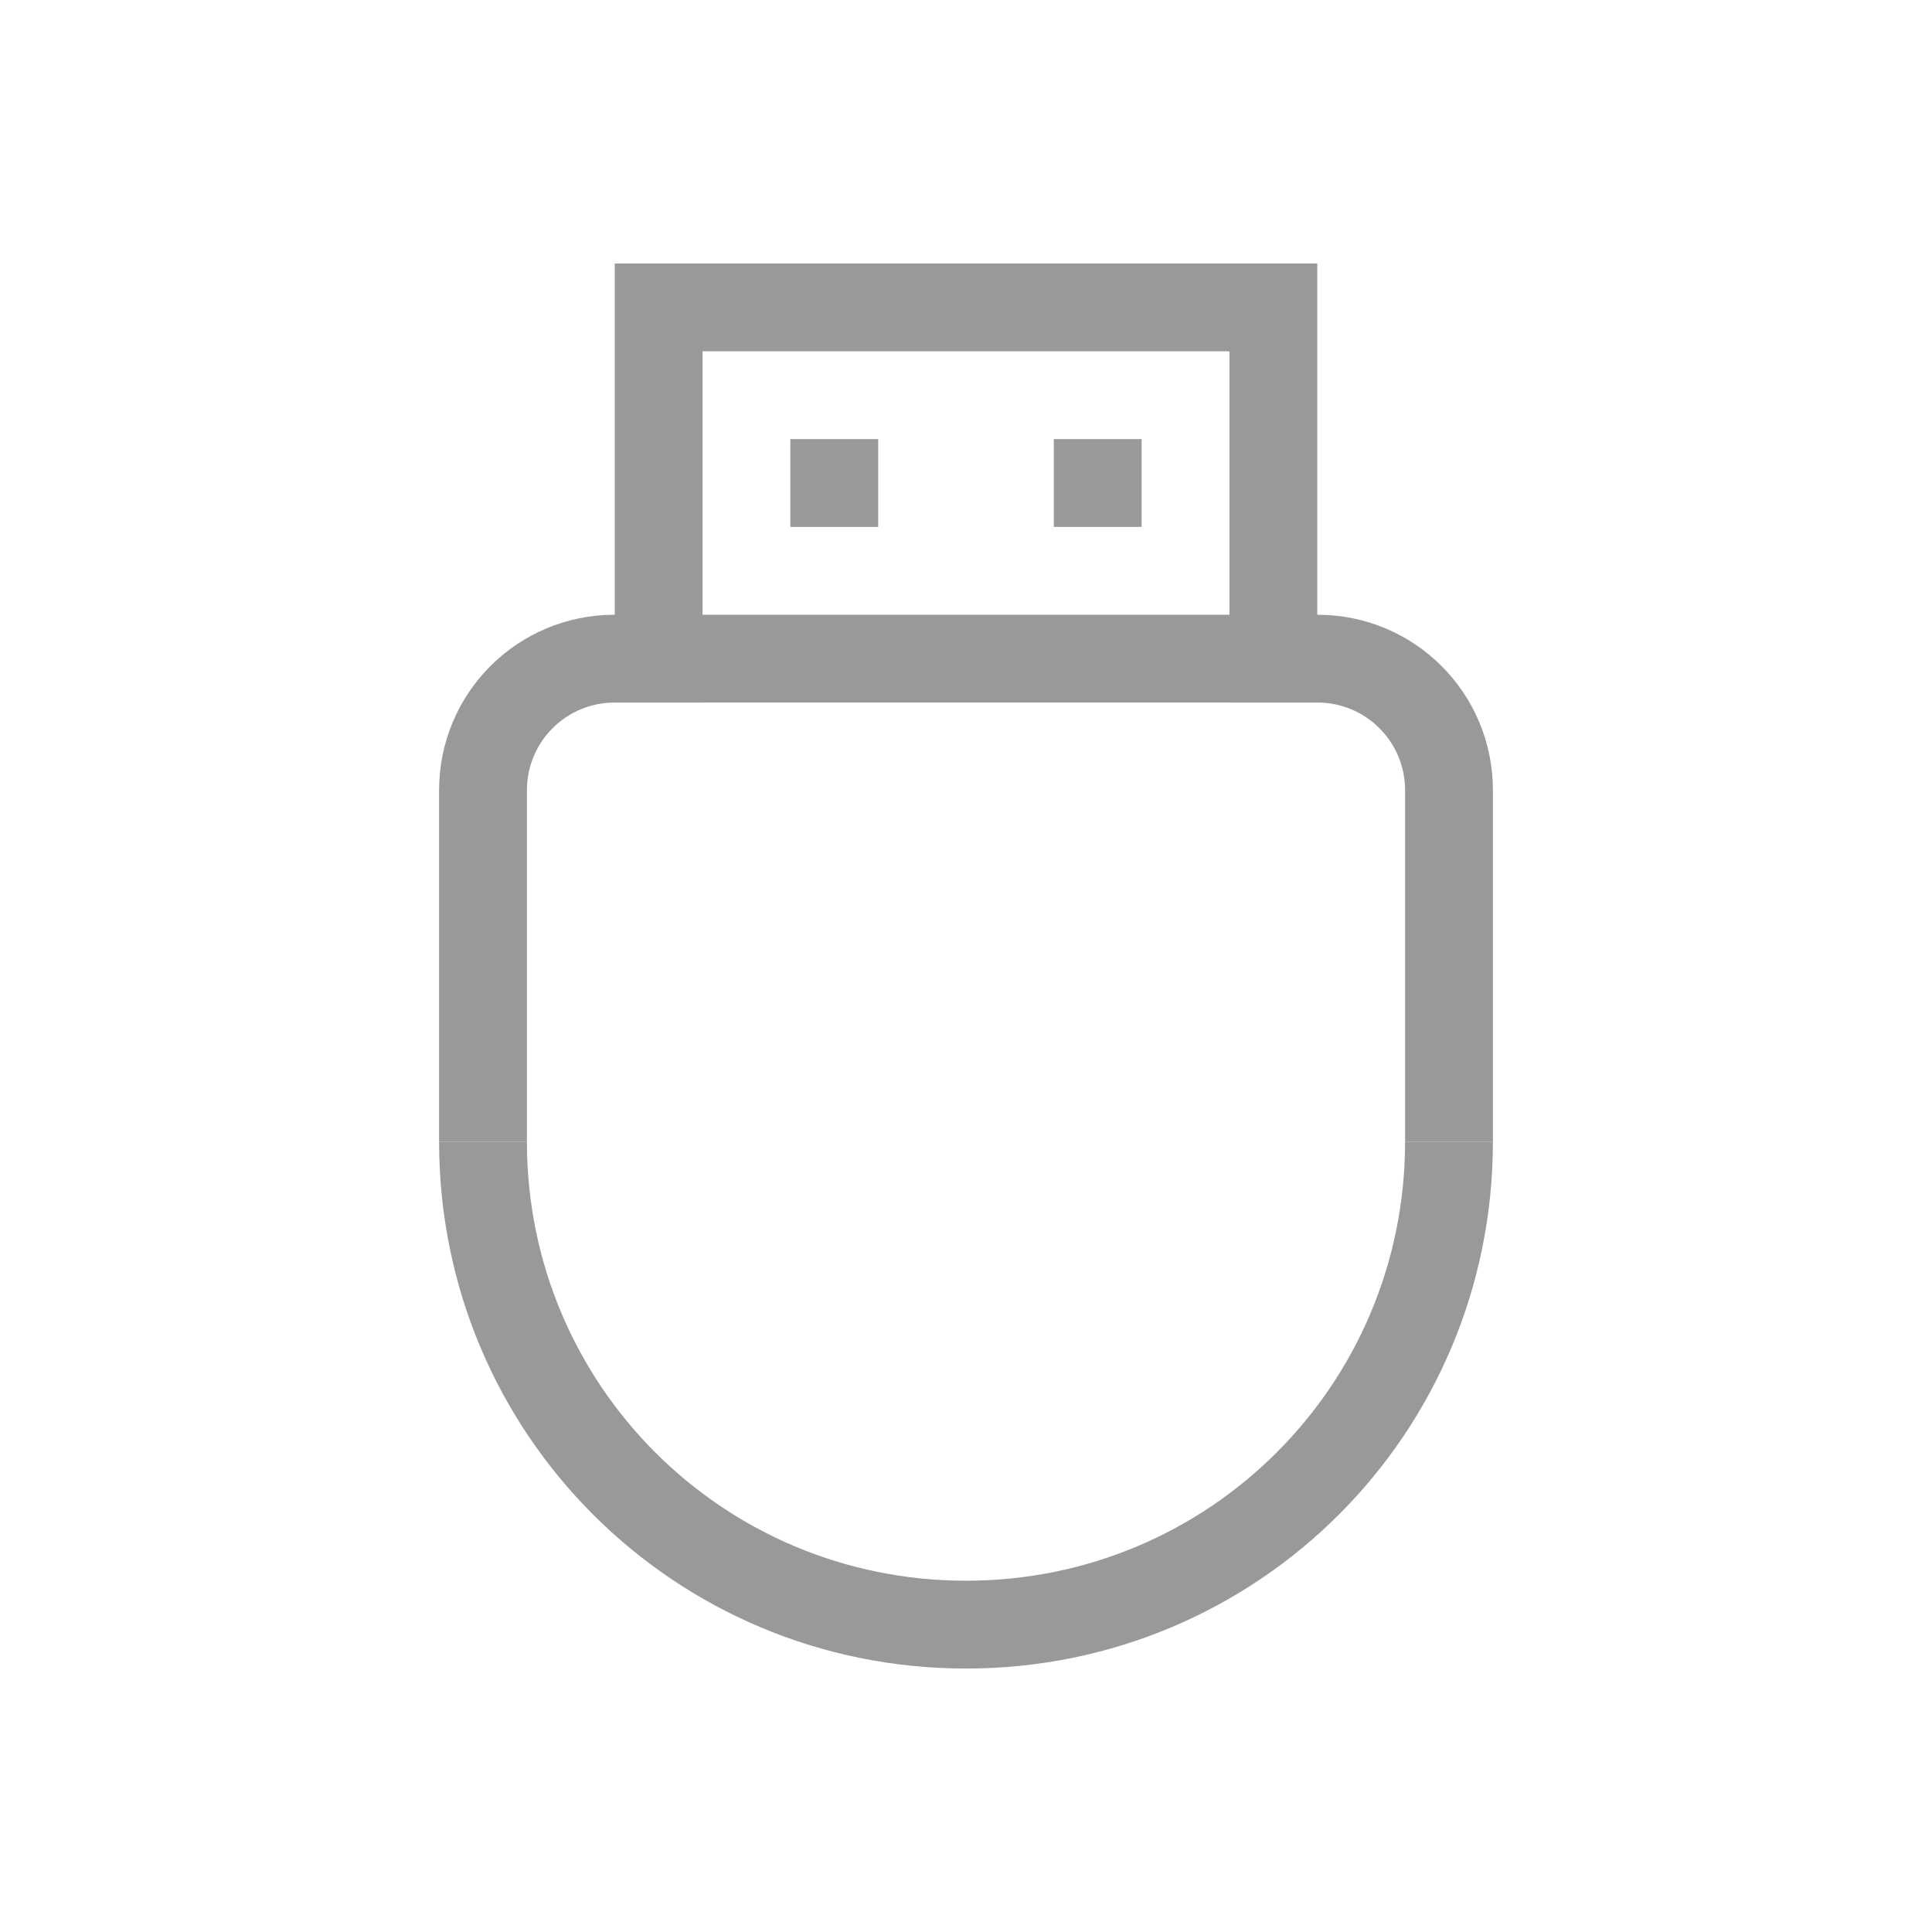
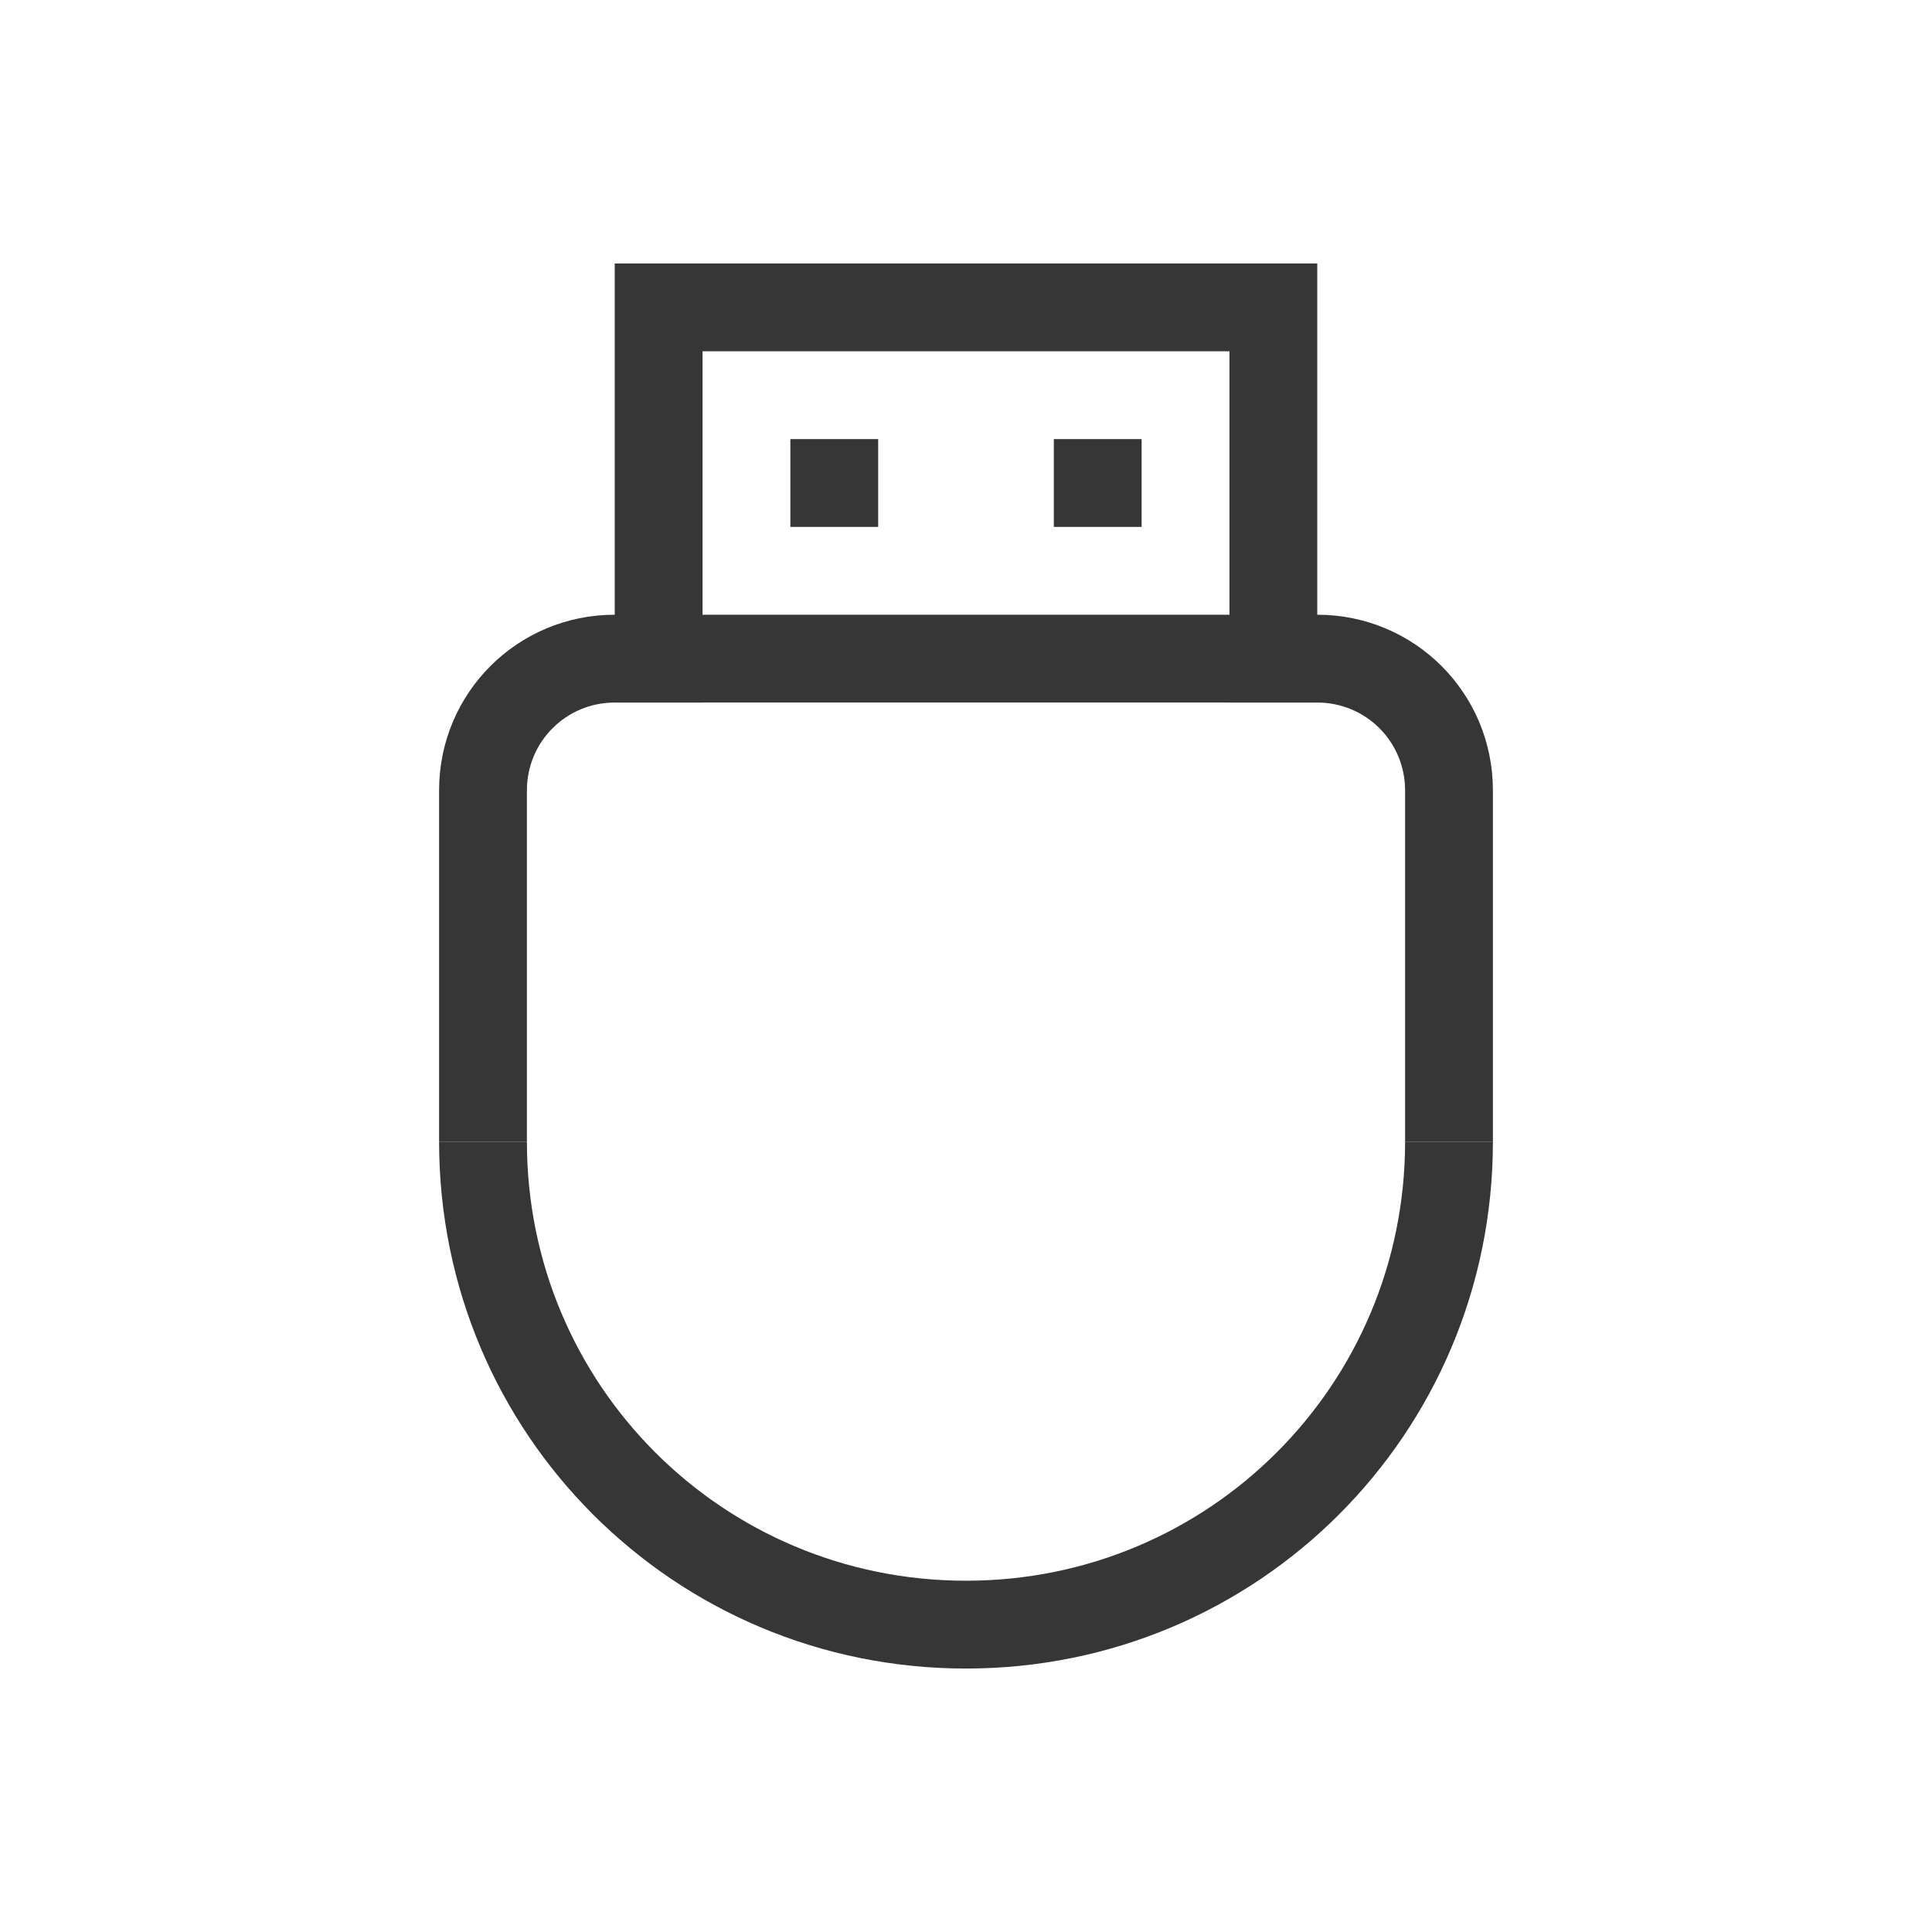
<svg xmlns="http://www.w3.org/2000/svg" width="22" height="22" version="1.1" viewBox="0 0 22 22">
-   <g transform="translate(3,3)" fill="#999">
+   <g transform="translate(3,3)" fill="#363636">
    <g transform="matrix(1,0,0,-1,0,16)">
      <path d="m4 11v5h8v-5h-1v4h-6v-4z" />
      <rect x="6" y="13" width="1" height="1" rx="0" ry="0" />
      <rect x="9" y="13" width="1" height="1" rx="0" ry="0" />
    </g>
    <path d="m4 4c-1.108 0-2 0.892-2 2v4h1v-4c0-0.554 0.446-1 1-1h8c0.554 0 1 0.446 1 1v4h1v-4c0-1.108-0.892-2-2-2z" />
    <path d="m2 10c0 3.324 2.676 6 6 6s6-2.676 6-6h-1c0 2.77-2.23 5-5 5s-5-2.23-5-5z" />
  </g>
</svg>
